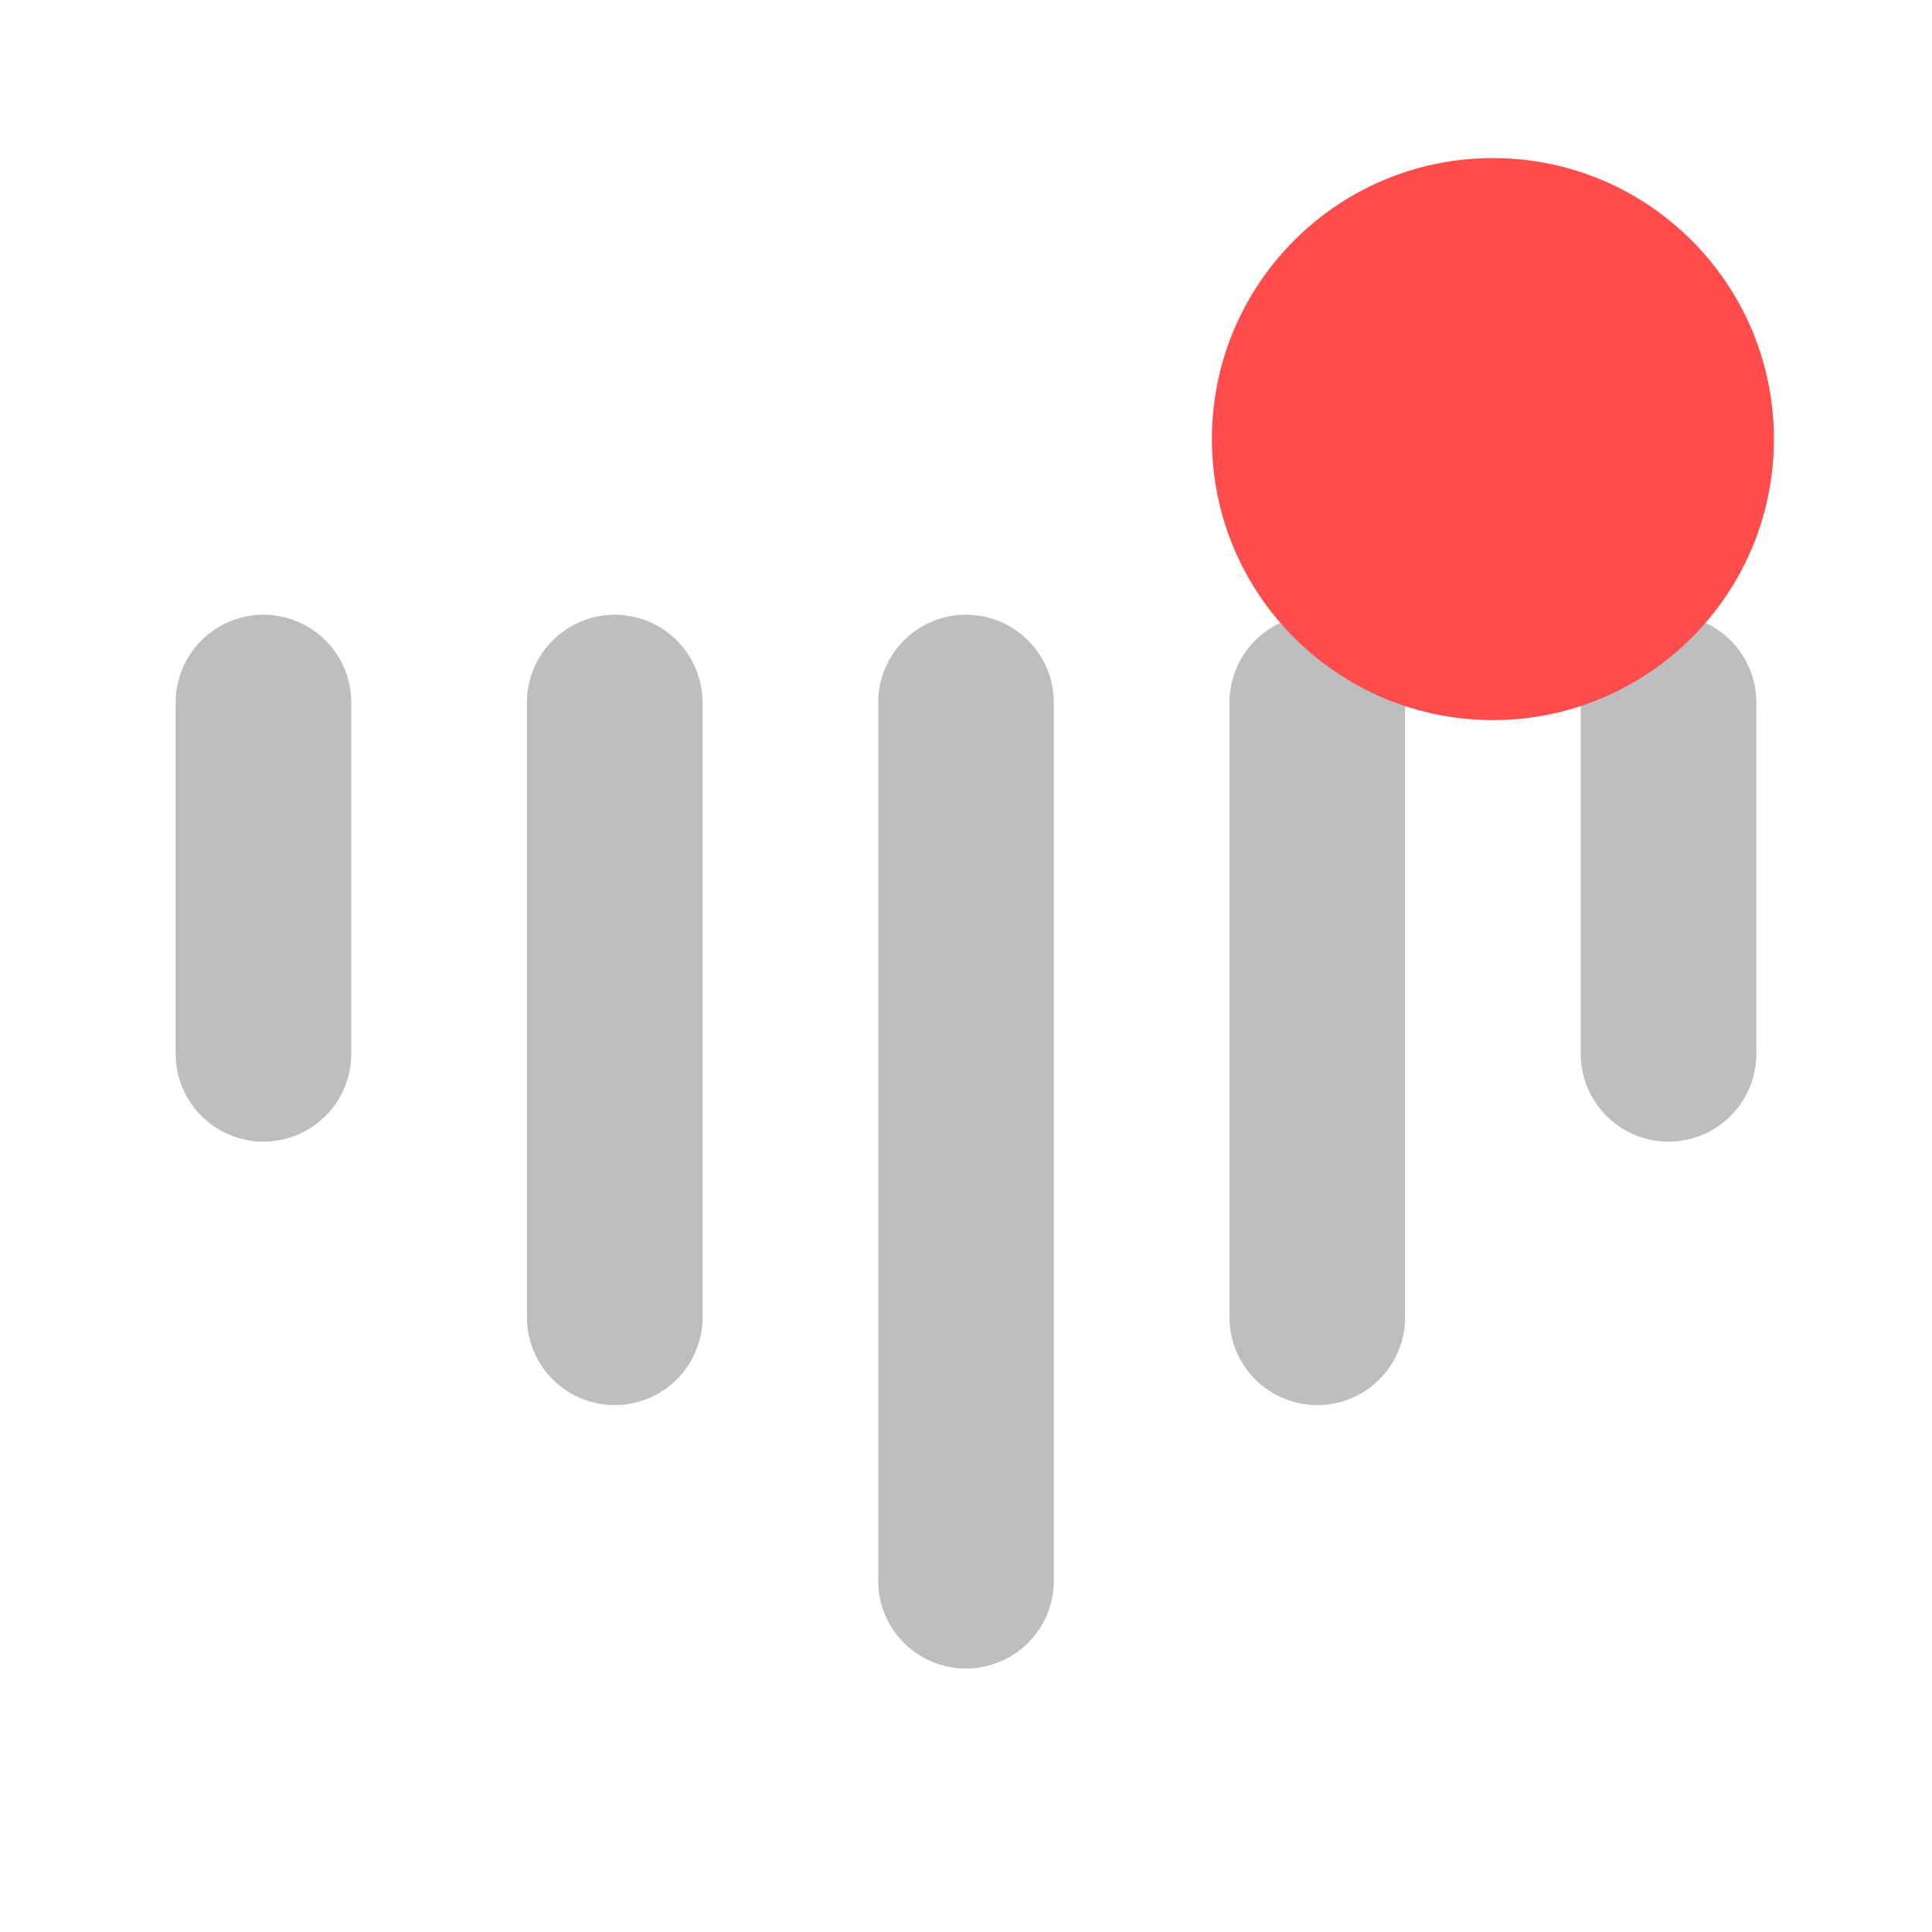
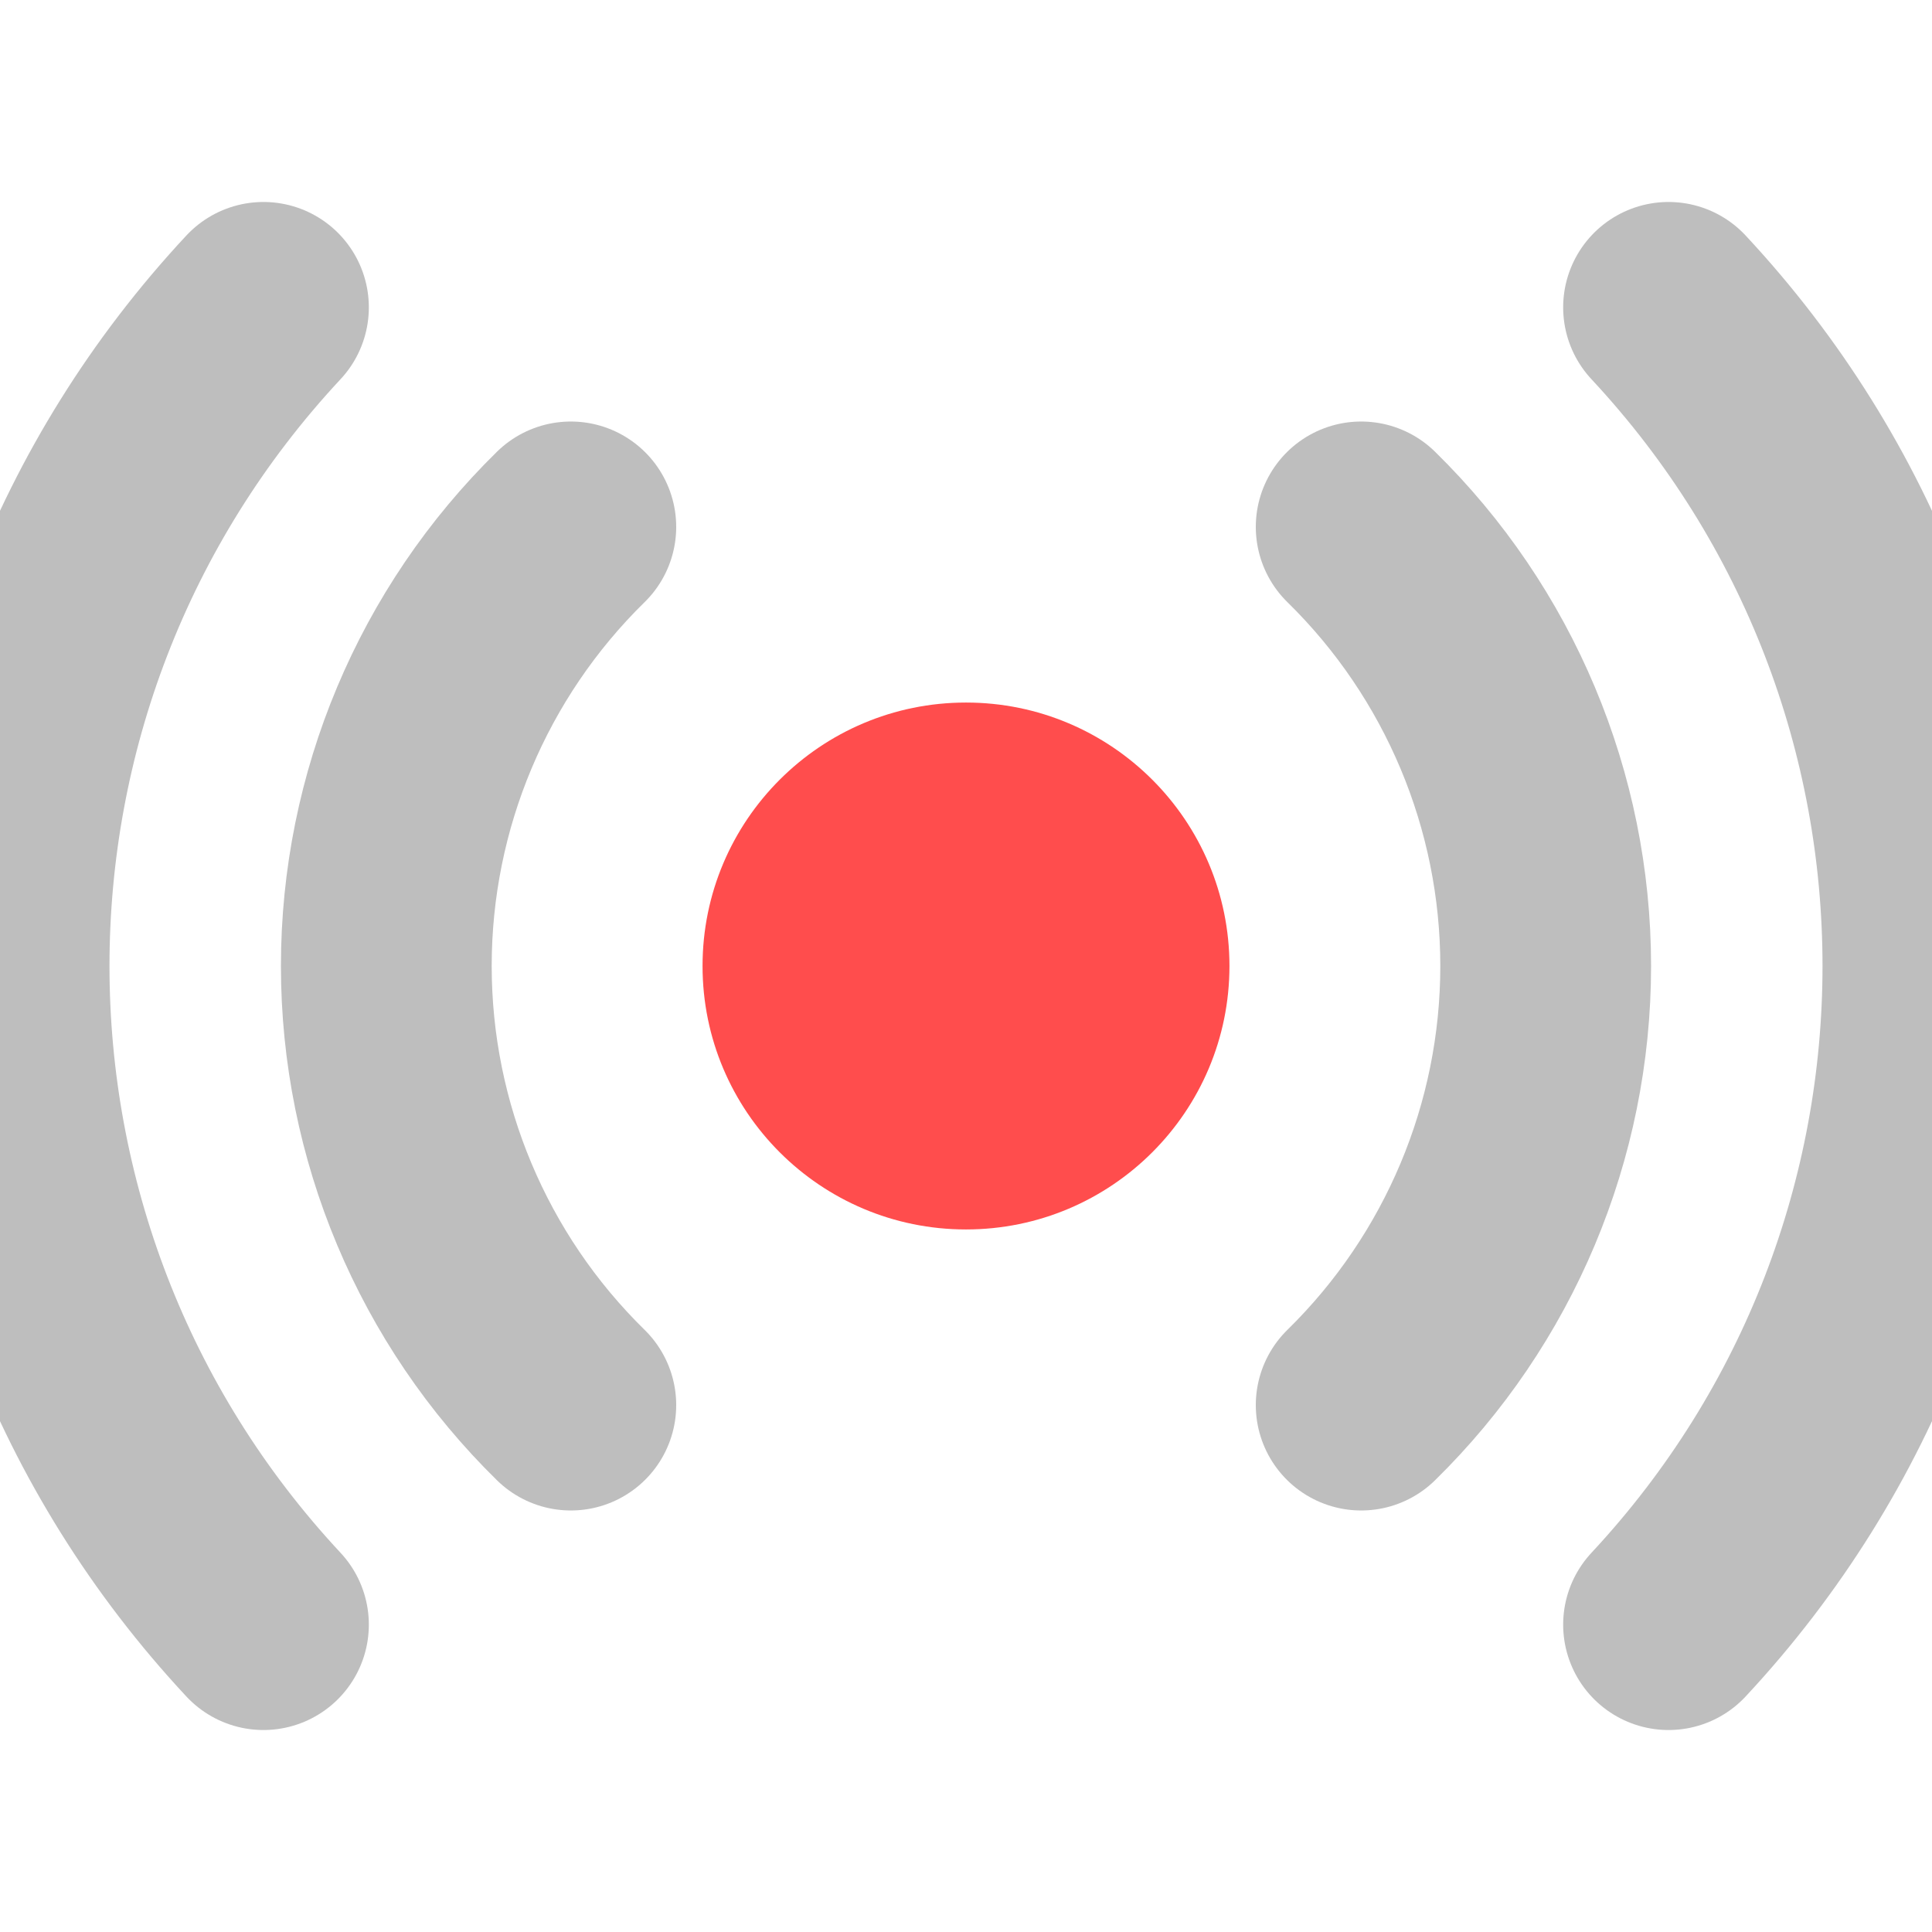
<svg xmlns="http://www.w3.org/2000/svg" viewBox="0 0 22 22">
-   <g stroke="#bebebe" stroke-width="2" stroke-linecap="round">
-     <path d="M3 8v4M7 8v7M11 8v10M15 8v7M19 8v4" />
+   <g fill="none" stroke="#bebebe" stroke-width="2.4" stroke-linecap="round">
+     <path d="M6.5 6a7 7 0 0 0 0 10M15.5 6a7 7 0 0 1 0 10" />
+     <path d="M3 3.5a11 11 0 0 0 0 15M19 3.5a11 11 0 0 1 0 15" />
  </g>
-   <circle cx="17" cy="5" r="3.2" fill="#ff4d4d" />
+   <circle cx="11" cy="11" r="3" fill="#ff4d4d" />
</svg>
